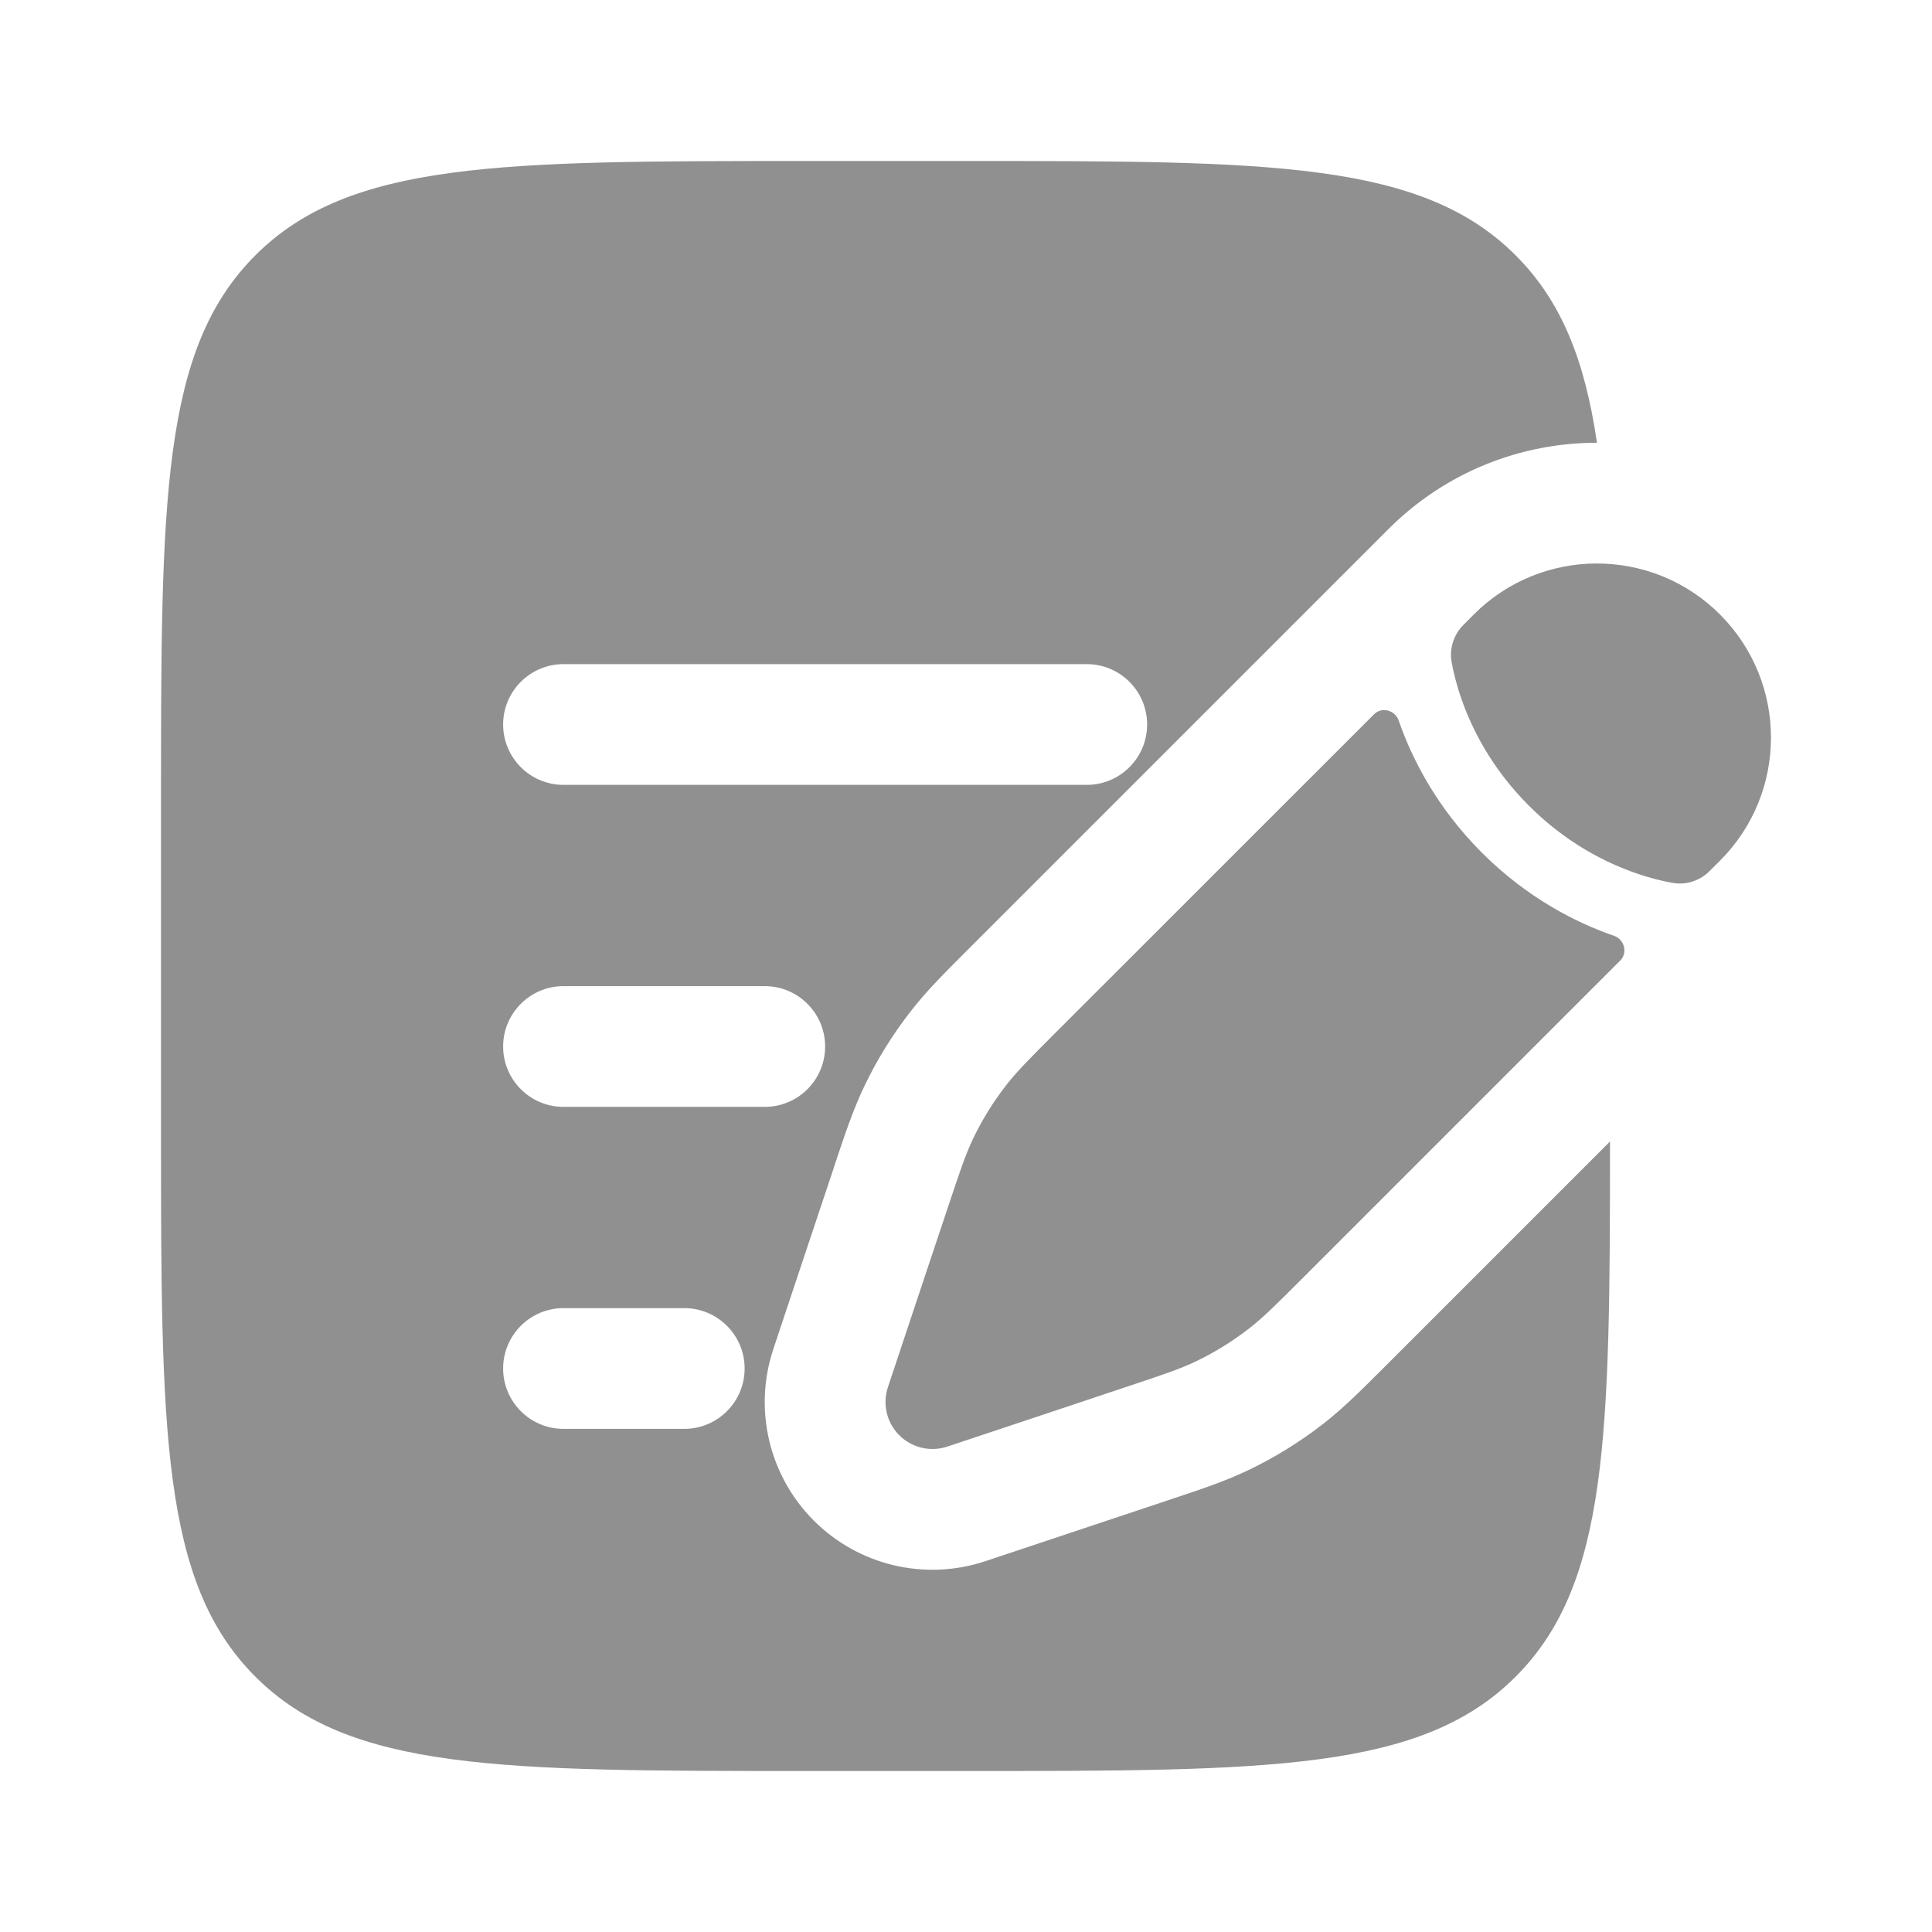
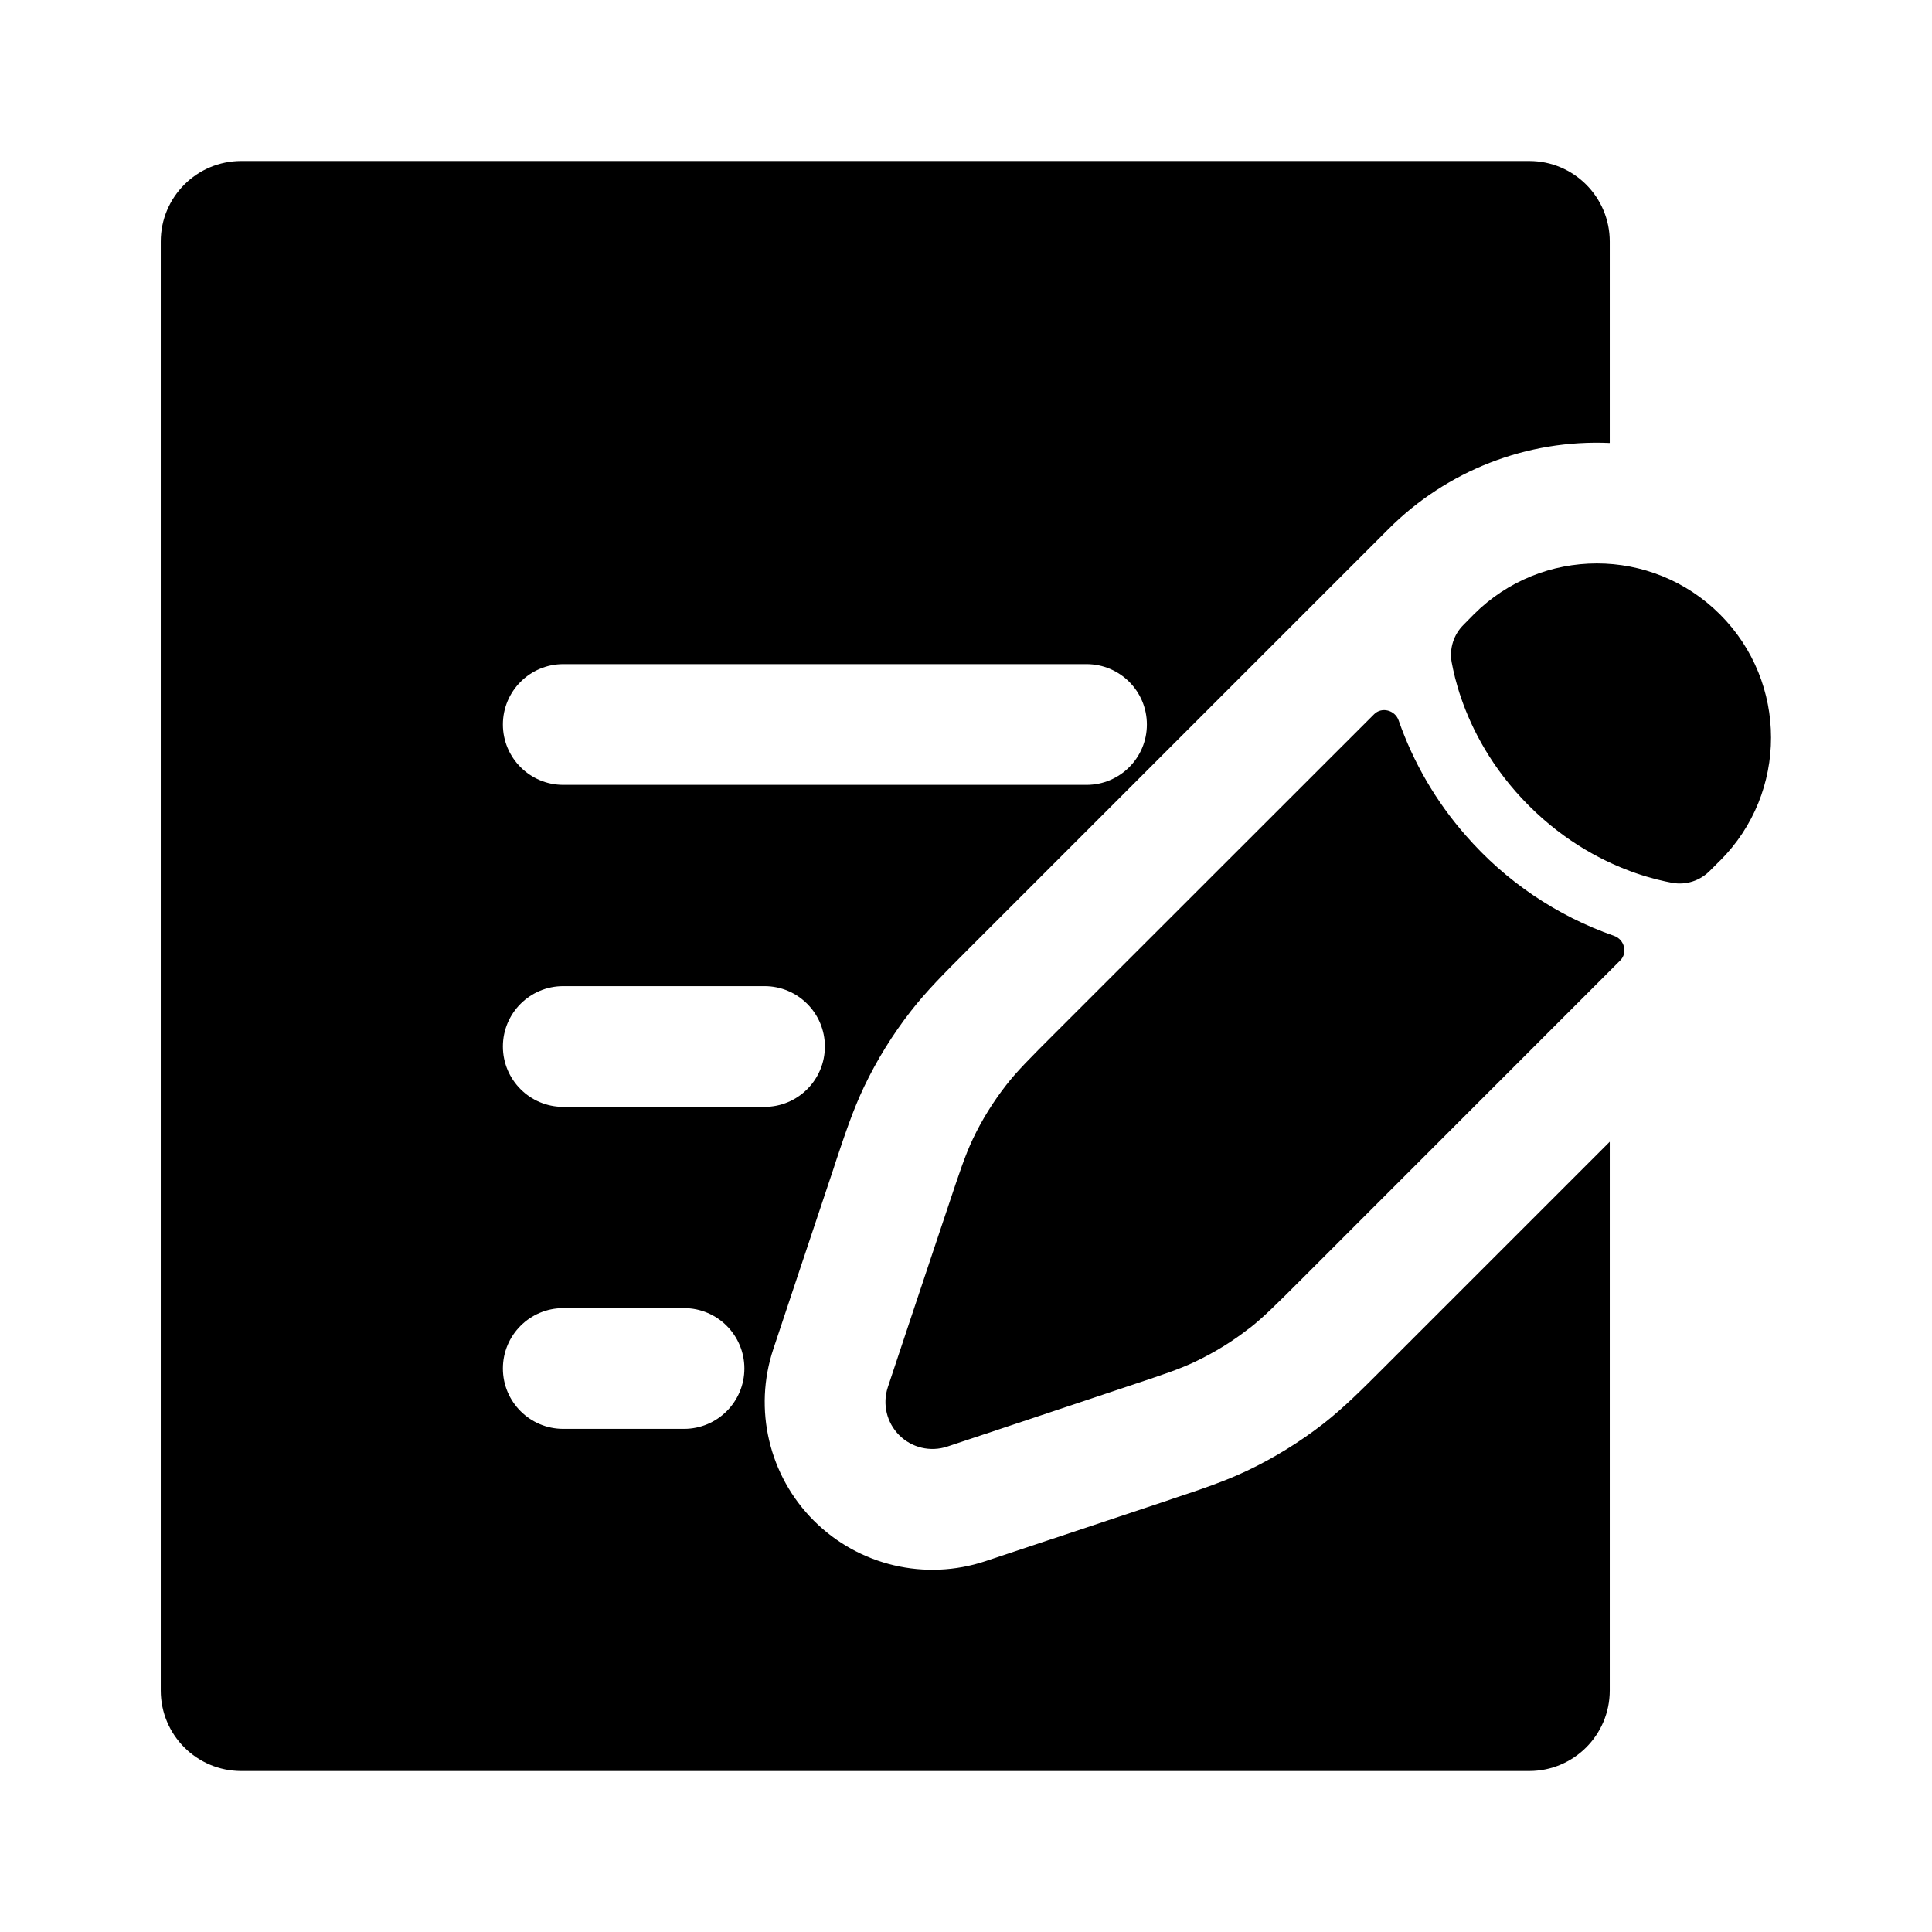
- <svg xmlns="http://www.w3.org/2000/svg" width="24" height="24" viewBox="0 0 24 24" fill="none">
-   <path fill-rule="evenodd" clip-rule="evenodd" d="M2 10C2 6.229 2 4.343 3.172 3.172C4.343 2 6.229 2 10 2H12C15.771 2 17.657 2 18.828 3.172C19.394 3.737 19.687 4.469 19.838 5.5C18.9 5.5 17.963 5.857 17.247 6.573L17.12 6.7L16.008 7.812L12.002 11.818L12.002 11.818C11.732 12.088 11.511 12.309 11.316 12.559C11.088 12.851 10.892 13.167 10.733 13.502C10.597 13.788 10.498 14.084 10.377 14.446L10.356 14.512L9.88 15.938L9.607 16.758C9.357 17.506 9.552 18.332 10.11 18.89C10.668 19.448 11.493 19.643 12.242 19.393L14.554 18.622C14.916 18.502 15.212 18.403 15.498 18.267C15.833 18.108 16.149 17.912 16.442 17.684C16.691 17.489 16.912 17.268 17.182 16.998L20 14.18C20 17.832 19.981 19.676 18.828 20.828C17.657 22 15.771 22 12 22H10C6.229 22 4.343 22 3.172 20.828C2 19.657 2 17.771 2 14V10ZM7 8.25C6.586 8.25 6.25 8.586 6.25 9C6.25 9.414 6.586 9.75 7 9.75H13.5C13.914 9.75 14.25 9.414 14.25 9C14.25 8.586 13.914 8.25 13.5 8.25H7ZM7 12.25C6.586 12.25 6.25 12.586 6.25 13C6.25 13.414 6.586 13.75 7 13.75H9.5C9.914 13.75 10.25 13.414 10.25 13C10.25 12.586 9.914 12.25 9.5 12.25H7ZM7 16.25C6.586 16.25 6.25 16.586 6.25 17C6.25 17.414 6.586 17.75 7 17.75H8.5C8.914 17.75 9.25 17.414 9.25 17C9.25 16.586 8.914 16.25 8.5 16.25H7ZM21.366 7.633C22.211 8.478 22.211 9.848 21.366 10.692L21.239 10.819C21.116 10.942 20.945 10.998 20.774 10.967C20.667 10.948 20.509 10.912 20.322 10.847C19.947 10.717 19.454 10.471 18.992 10.008C18.529 9.545 18.283 9.053 18.153 8.678C18.088 8.491 18.052 8.333 18.033 8.226C18.002 8.055 18.058 7.883 18.181 7.761L18.308 7.633C19.152 6.789 20.522 6.789 21.366 7.633ZM16.17 15.889C15.853 16.206 15.694 16.365 15.519 16.501C15.312 16.662 15.089 16.8 14.853 16.913C14.652 17.009 14.44 17.079 14.014 17.221L14.014 17.221L14.014 17.221L14.014 17.221L13.463 17.405L12.588 17.697L11.768 17.97C11.558 18.04 11.327 17.985 11.171 17.829C11.015 17.673 10.96 17.442 11.03 17.232L11.303 16.412L11.595 15.537L11.779 14.986C11.921 14.561 11.992 14.348 12.087 14.147C12.2 13.911 12.338 13.688 12.499 13.481C12.635 13.306 12.794 13.147 13.111 12.83L17.069 8.873C17.164 8.777 17.329 8.821 17.374 8.948C17.536 9.416 17.84 10.023 18.408 10.592C18.977 11.16 19.584 11.464 20.052 11.626C20.179 11.671 20.223 11.836 20.128 11.931L16.17 15.889Z" fill="#909090" />
+ <svg xmlns="http://www.w3.org/2000/svg" fill="none" viewBox="0 0 24 24">
+   <path fill="#000000" d="M1.997 3a1 1 0 0 1 1-1h16a1 1 0 0 1 1 1v2.503a3.653 3.653 0 0 0-2.75 1.07l-.321.321-4.875 4.875-.05.05c-.27.27-.49.49-.685.74a5.104 5.104 0 0 0-.583.943c-.136.286-.235.582-.356.944l-.021.066-.476 1.425-.273.82a2.083 2.083 0 0 0 2.635 2.636l2.246-.748.066-.023c.362-.12.658-.219.944-.355.335-.16.651-.355.944-.583.249-.195.47-.416.74-.686l.049-.049 2.766-2.766V21a1 1 0 0 1-1 1h-16a1 1 0 0 1-1-1V3Zm4.25 6c0 .414.336.75.75.75h6.5a.75.75 0 0 0 0-1.5h-6.5a.75.75 0 0 0-.75.75Zm0 4c0 .414.336.75.75.75h2.5a.75.75 0 0 0 0-1.5h-2.5a.75.75 0 0 0-.75.75Zm0 4c0 .414.336.75.75.75h1.5a.75.75 0 0 0 0-1.5h-1.5a.75.75 0 0 0-.75.75Zm15.12-6.308a2.163 2.163 0 1 0-3.06-3.059l-.126.128a.524.524 0 0 0-.148.465c.02.107.055.265.12.452.13.375.376.867.839 1.33.462.463.955.709 1.33.839.188.065.345.1.452.12.171.03.342-.025.465-.148l.127-.127Zm-5.848 5.81c.175-.137.334-.296.651-.613l3.957-3.958c.096-.095.052-.26-.075-.305a4.332 4.332 0 0 1-1.845-1.249 4.317 4.317 0 0 1-.833-1.429c-.045-.127-.21-.171-.305-.075L13.11 12.83c-.317.317-.476.476-.612.651-.161.207-.3.43-.412.666-.095.2-.166.414-.308.84l-.184.55-.292.875-.273.82a.584.584 0 0 0 .738.738l.82-.273.875-.292.55-.184c.427-.142.64-.212.84-.308.236-.113.46-.25.666-.412Z" />
</svg>
